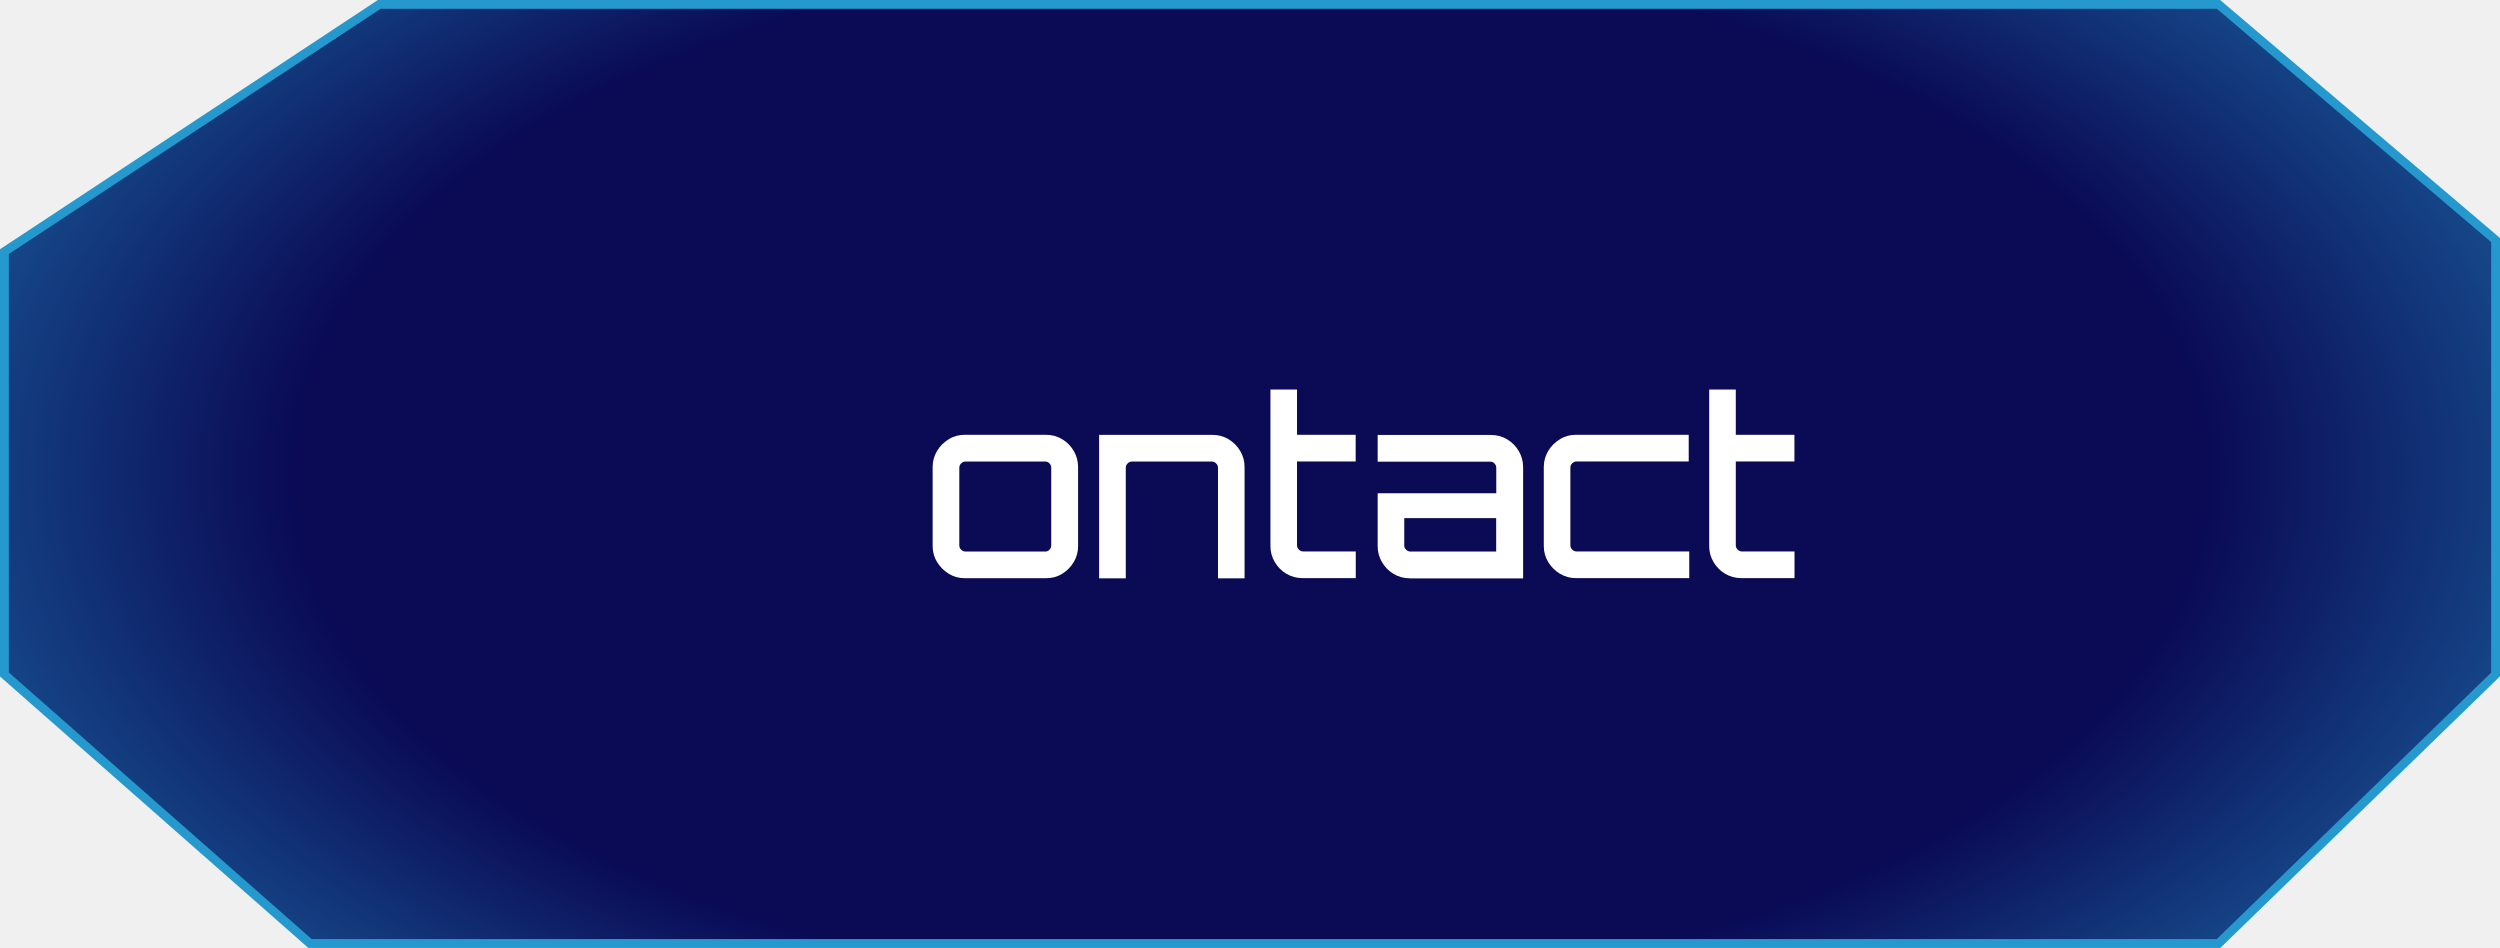
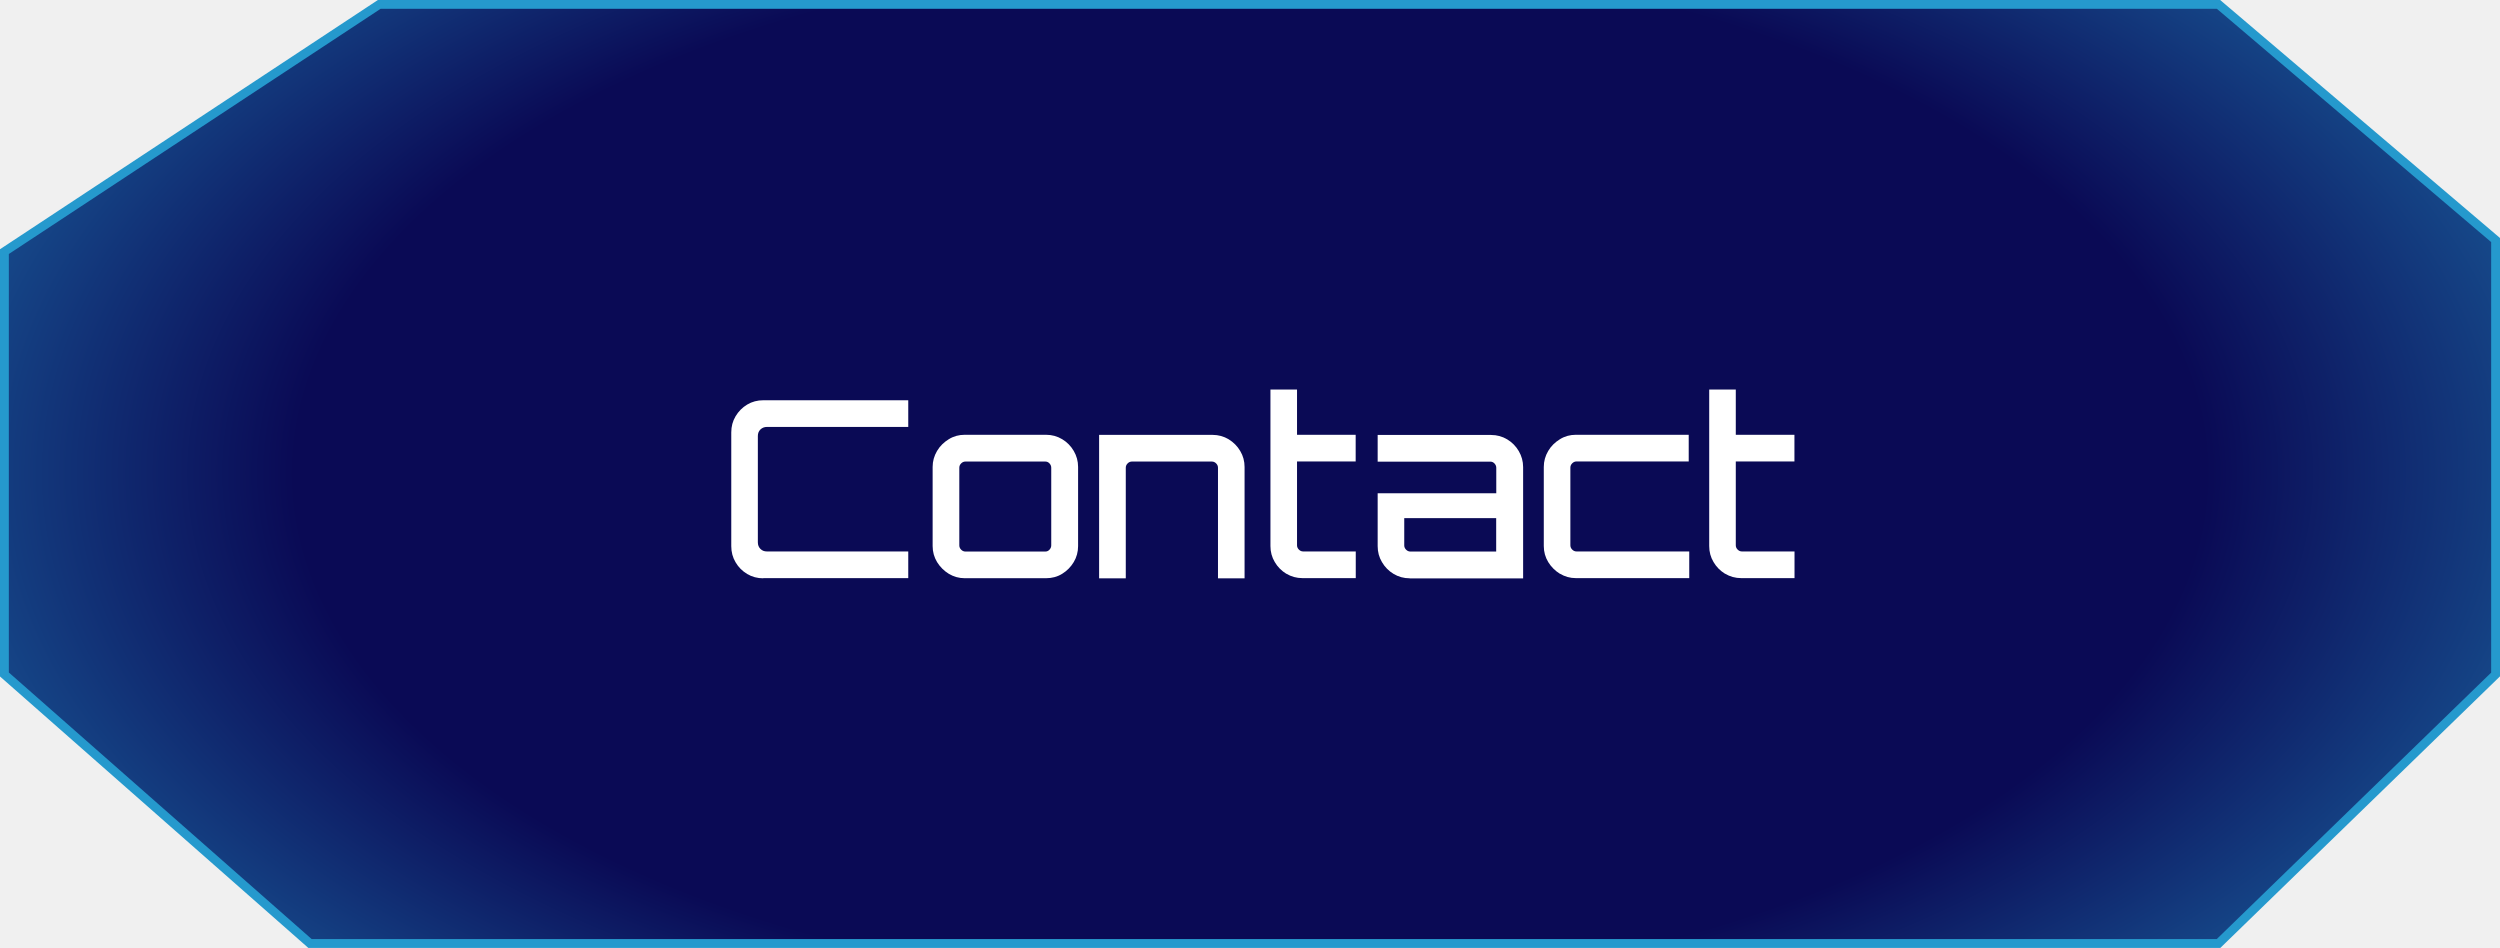
<svg xmlns="http://www.w3.org/2000/svg" id="contact" viewBox="0 0 283.07 107.33">
  <defs>
    <radialGradient id="radial-gradient" cx="136.73" cy="39.91" fx="136.73" fy="39.91" r="245.72" gradientTransform="translate(-52.6 22.86) scale(1.42 .77)" gradientUnits="userSpaceOnUse">
      <stop offset=".31" stop-color="#0a0a55" />
      <stop offset=".58" stop-color="#2599cd" />
      <stop offset=".77" stop-color="#2797cc" />
      <stop offset=".92" stop-color="#4775bc" />
    </radialGradient>
  </defs>
  <g id="contact-2">
    <polygon points="42.94 .5 .5 28.49 .5 76.37 35.1 106.83 251.2 106.83 282.57 76.37 282.57 27.18 251.2 .5 42.94 .5" fill="url(#radial-gradient)" stroke="#2599cd" stroke-miterlimit="10" />
    <g id="projects">
-       <path d="M86.43,65.48c-.67,0-1.28-.16-1.83-.49-.55-.33-.99-.77-1.31-1.32-.33-.55-.49-1.16-.49-1.83v-12.88c0-.67.16-1.28.49-1.83.33-.55.76-.99,1.31-1.32.55-.33,1.16-.49,1.83-.49h16.41v3.02h-16c-.3,0-.54.1-.74.29-.2.2-.29.44-.29.74v12.04c0,.3.1.55.29.74.2.2.44.29.74.29h16v3.02h-16.41Z" fill="none" />
+       <path d="M86.43,65.48c-.67,0-1.28-.16-1.83-.49-.55-.33-.99-.77-1.31-1.32-.33-.55-.49-1.16-.49-1.83v-12.88c0-.67.16-1.28.49-1.83.33-.55.76-.99,1.31-1.32.55-.33,1.16-.49,1.83-.49h16.41v3.02h-16c-.3,0-.54.1-.74.29-.2.2-.29.44-.29.74v12.04c0,.3.1.55.29.74.2.2.44.29.74.29h16v3.02h-16.41Z" fill="#fff" />
      <path d="M107.43,64.97c-.55-.34-.99-.78-1.33-1.33-.33-.55-.5-1.15-.5-1.81v-8.96c0-.65.17-1.25.5-1.81s.78-.99,1.33-1.33,1.15-.5,1.8-.5h9.21c.67,0,1.28.17,1.83.5s.99.78,1.31,1.33.49,1.15.49,1.81v8.96c0,.65-.16,1.26-.49,1.81-.33.55-.76.99-1.31,1.33s-1.16.5-1.83.5h-9.21c-.65,0-1.25-.17-1.8-.5ZM109.32,62.45h9.04c.19,0,.34-.07.47-.21.13-.14.2-.3.2-.49v-8.79c0-.19-.07-.35-.2-.49-.13-.14-.29-.21-.47-.21h-9.04c-.19,0-.35.07-.49.21-.14.14-.21.3-.21.49v8.79c0,.19.07.35.21.49.14.14.3.21.49.21Z" fill="#fff" />
      <path d="M124.45,65.48v-16.24h12.84c.67,0,1.28.17,1.83.5.55.34.99.78,1.31,1.33.33.55.49,1.15.49,1.81v12.6h-3.01v-12.52c0-.19-.07-.35-.21-.49-.14-.14-.3-.21-.49-.21h-9.04c-.19,0-.35.07-.49.21-.14.14-.21.3-.21.49v12.52h-3.01Z" fill="#fff" />
      <path d="M145.65,64.97c-.55-.34-.99-.78-1.31-1.33-.33-.55-.49-1.15-.49-1.81v-17.72h3.01v5.12h6.64v3.02h-6.64v9.49c0,.19.07.35.21.49.14.14.3.21.49.21h5.95v3.02h-6.03c-.67,0-1.28-.17-1.83-.5Z" fill="#fff" />
      <path d="M159.62,65.48c-.67,0-1.28-.17-1.83-.5s-.99-.78-1.31-1.33c-.33-.55-.49-1.15-.49-1.81v-5.99h13.43v-2.88c0-.19-.07-.35-.2-.49-.13-.14-.29-.21-.47-.21h-12.76v-3.02h12.84c.67,0,1.28.17,1.83.5s.99.78,1.31,1.33.49,1.15.49,1.81v12.6h-12.84ZM159.7,62.45h9.71v-3.78h-10.41v3.08c0,.19.07.35.21.49.14.14.3.21.49.21Z" fill="#fff" />
      <path d="M176.63,64.97c-.55-.34-.99-.78-1.33-1.33-.33-.55-.5-1.15-.5-1.81v-8.96c0-.65.17-1.25.5-1.81s.78-.99,1.33-1.33,1.15-.5,1.8-.5h12.78v3.02h-12.7c-.19,0-.35.07-.49.21-.14.14-.21.3-.21.49v8.79c0,.19.07.35.21.49.14.14.3.21.49.21h12.76v3.02h-12.84c-.65,0-1.25-.17-1.8-.5Z" fill="#fff" />
      <path d="M195.33,64.97c-.55-.34-.99-.78-1.31-1.33-.33-.55-.49-1.15-.49-1.81v-17.72h3.01v5.12h6.64v3.02h-6.64v9.49c0,.19.07.35.21.49.14.14.3.21.49.21h5.95v3.02h-6.03c-.67,0-1.28-.17-1.83-.5Z" fill="#fff" />
    </g>
  </g>
</svg>
